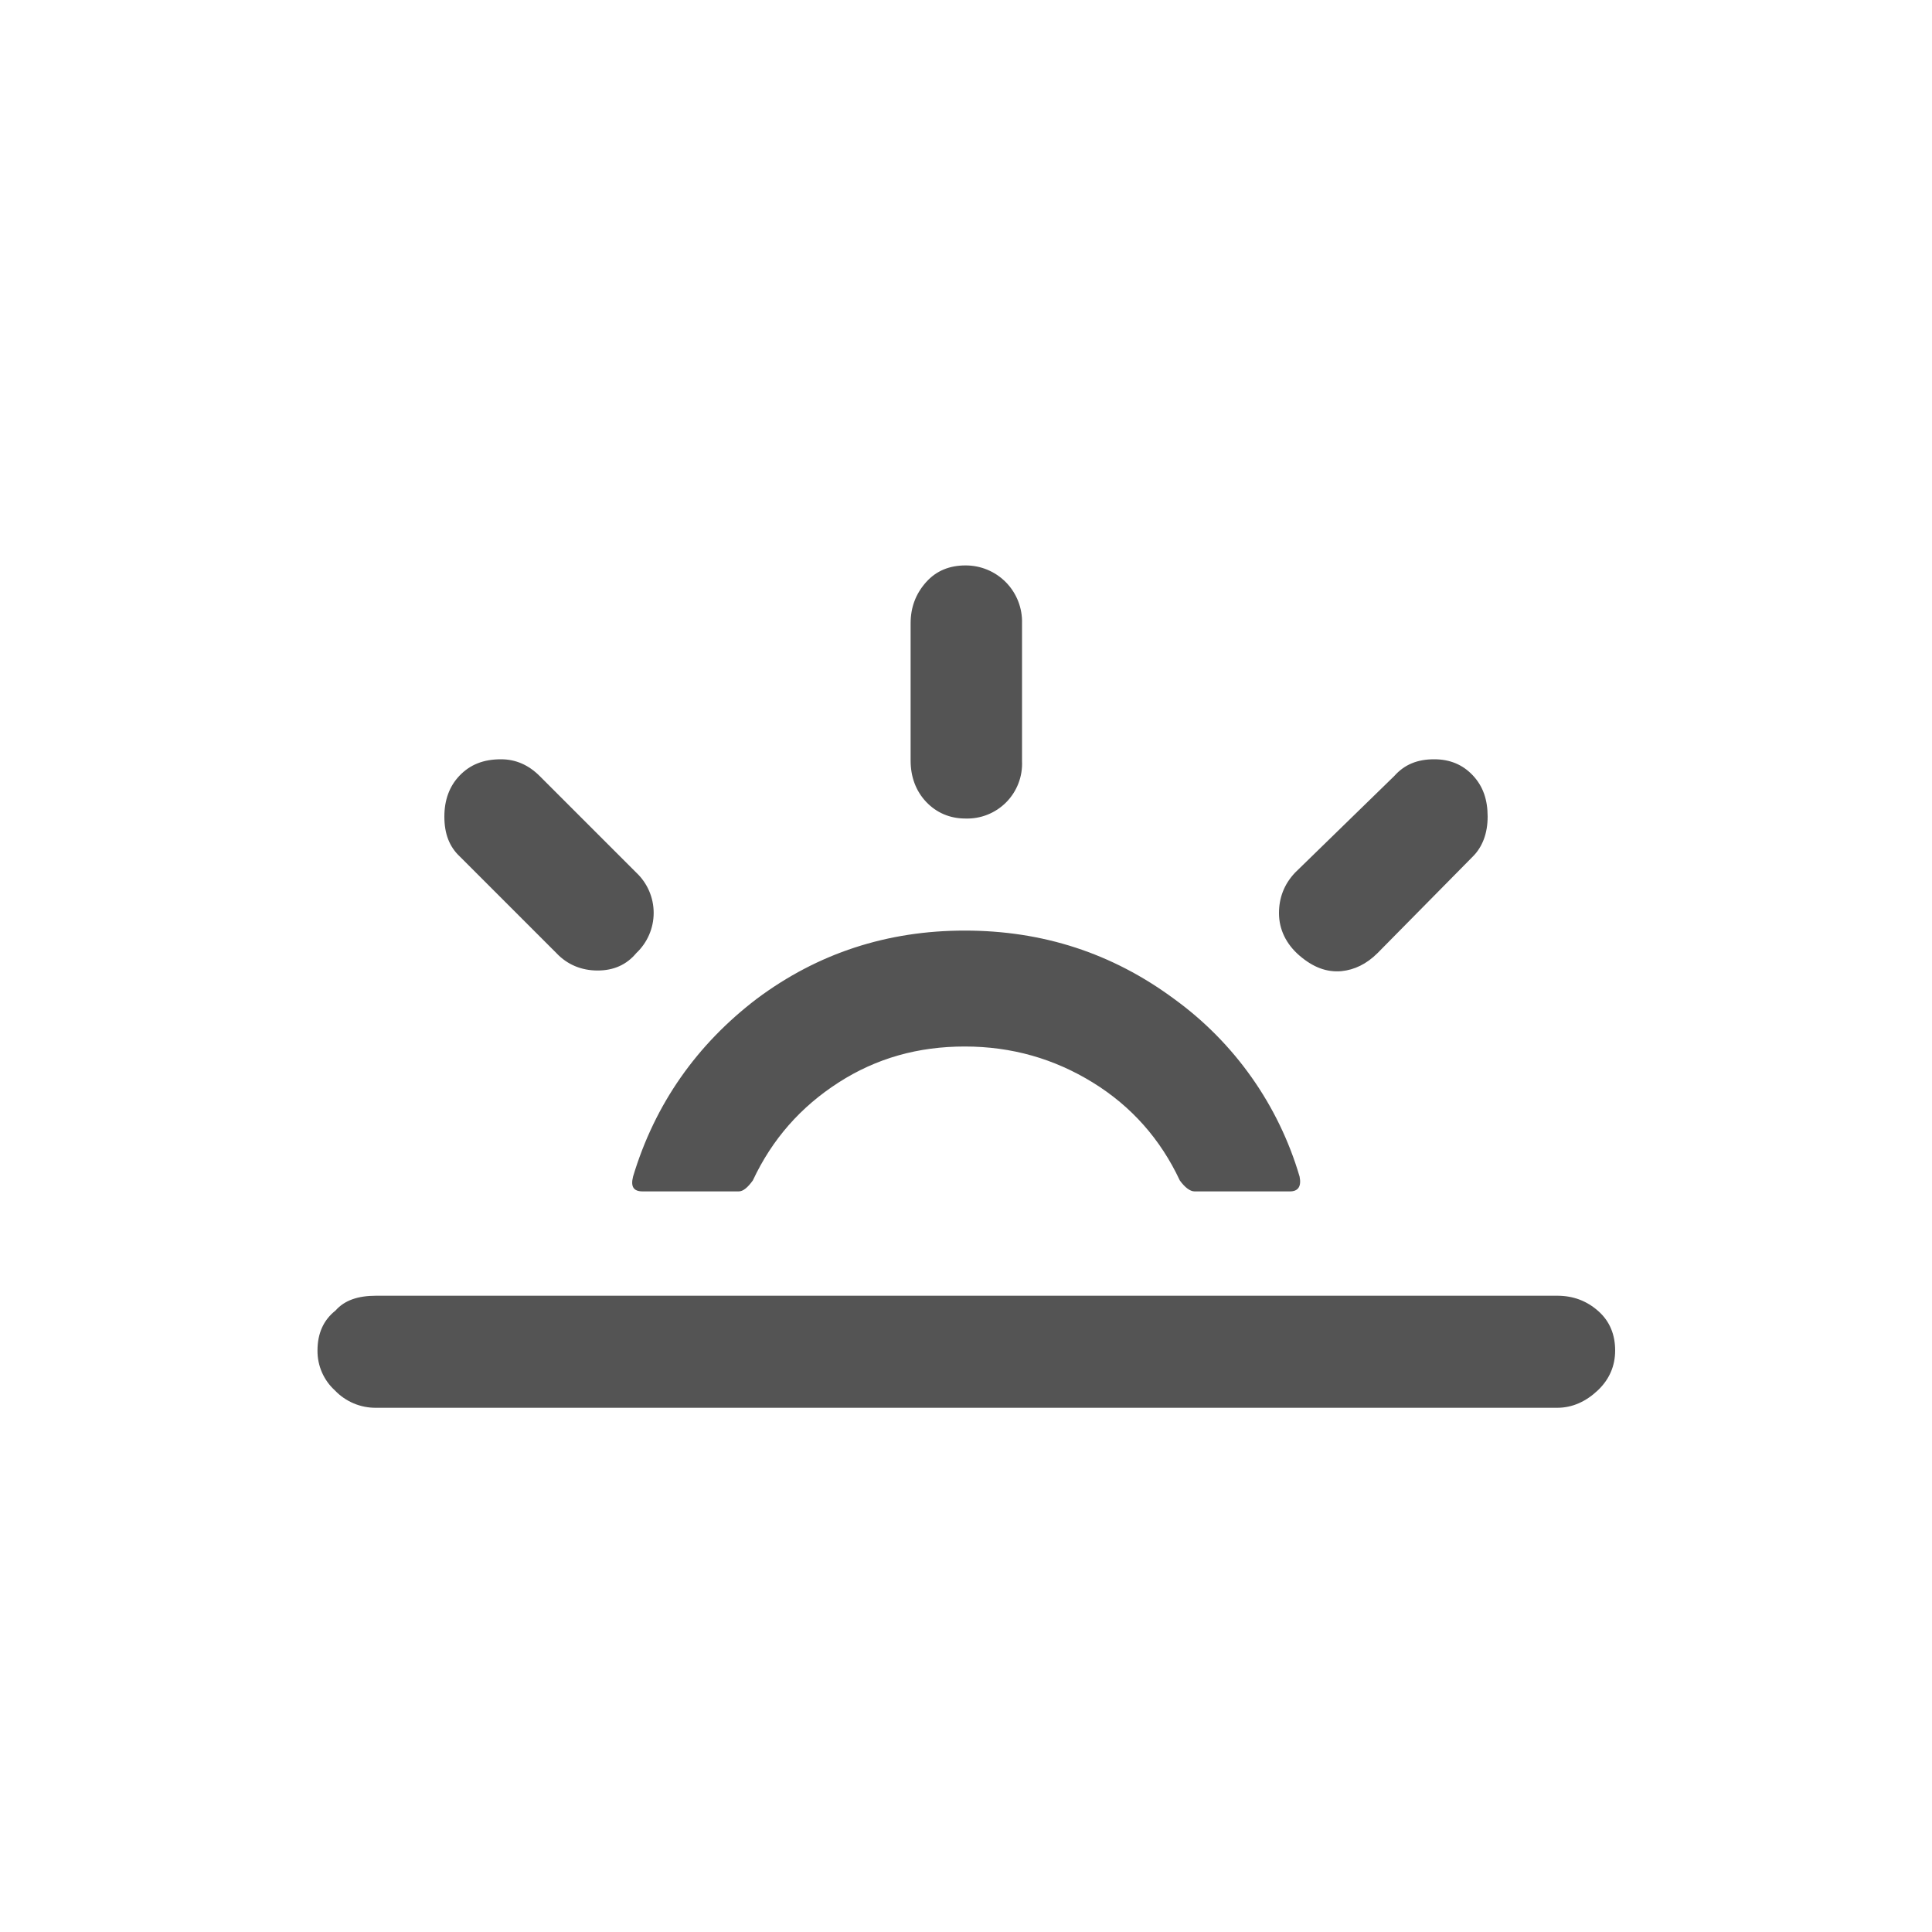
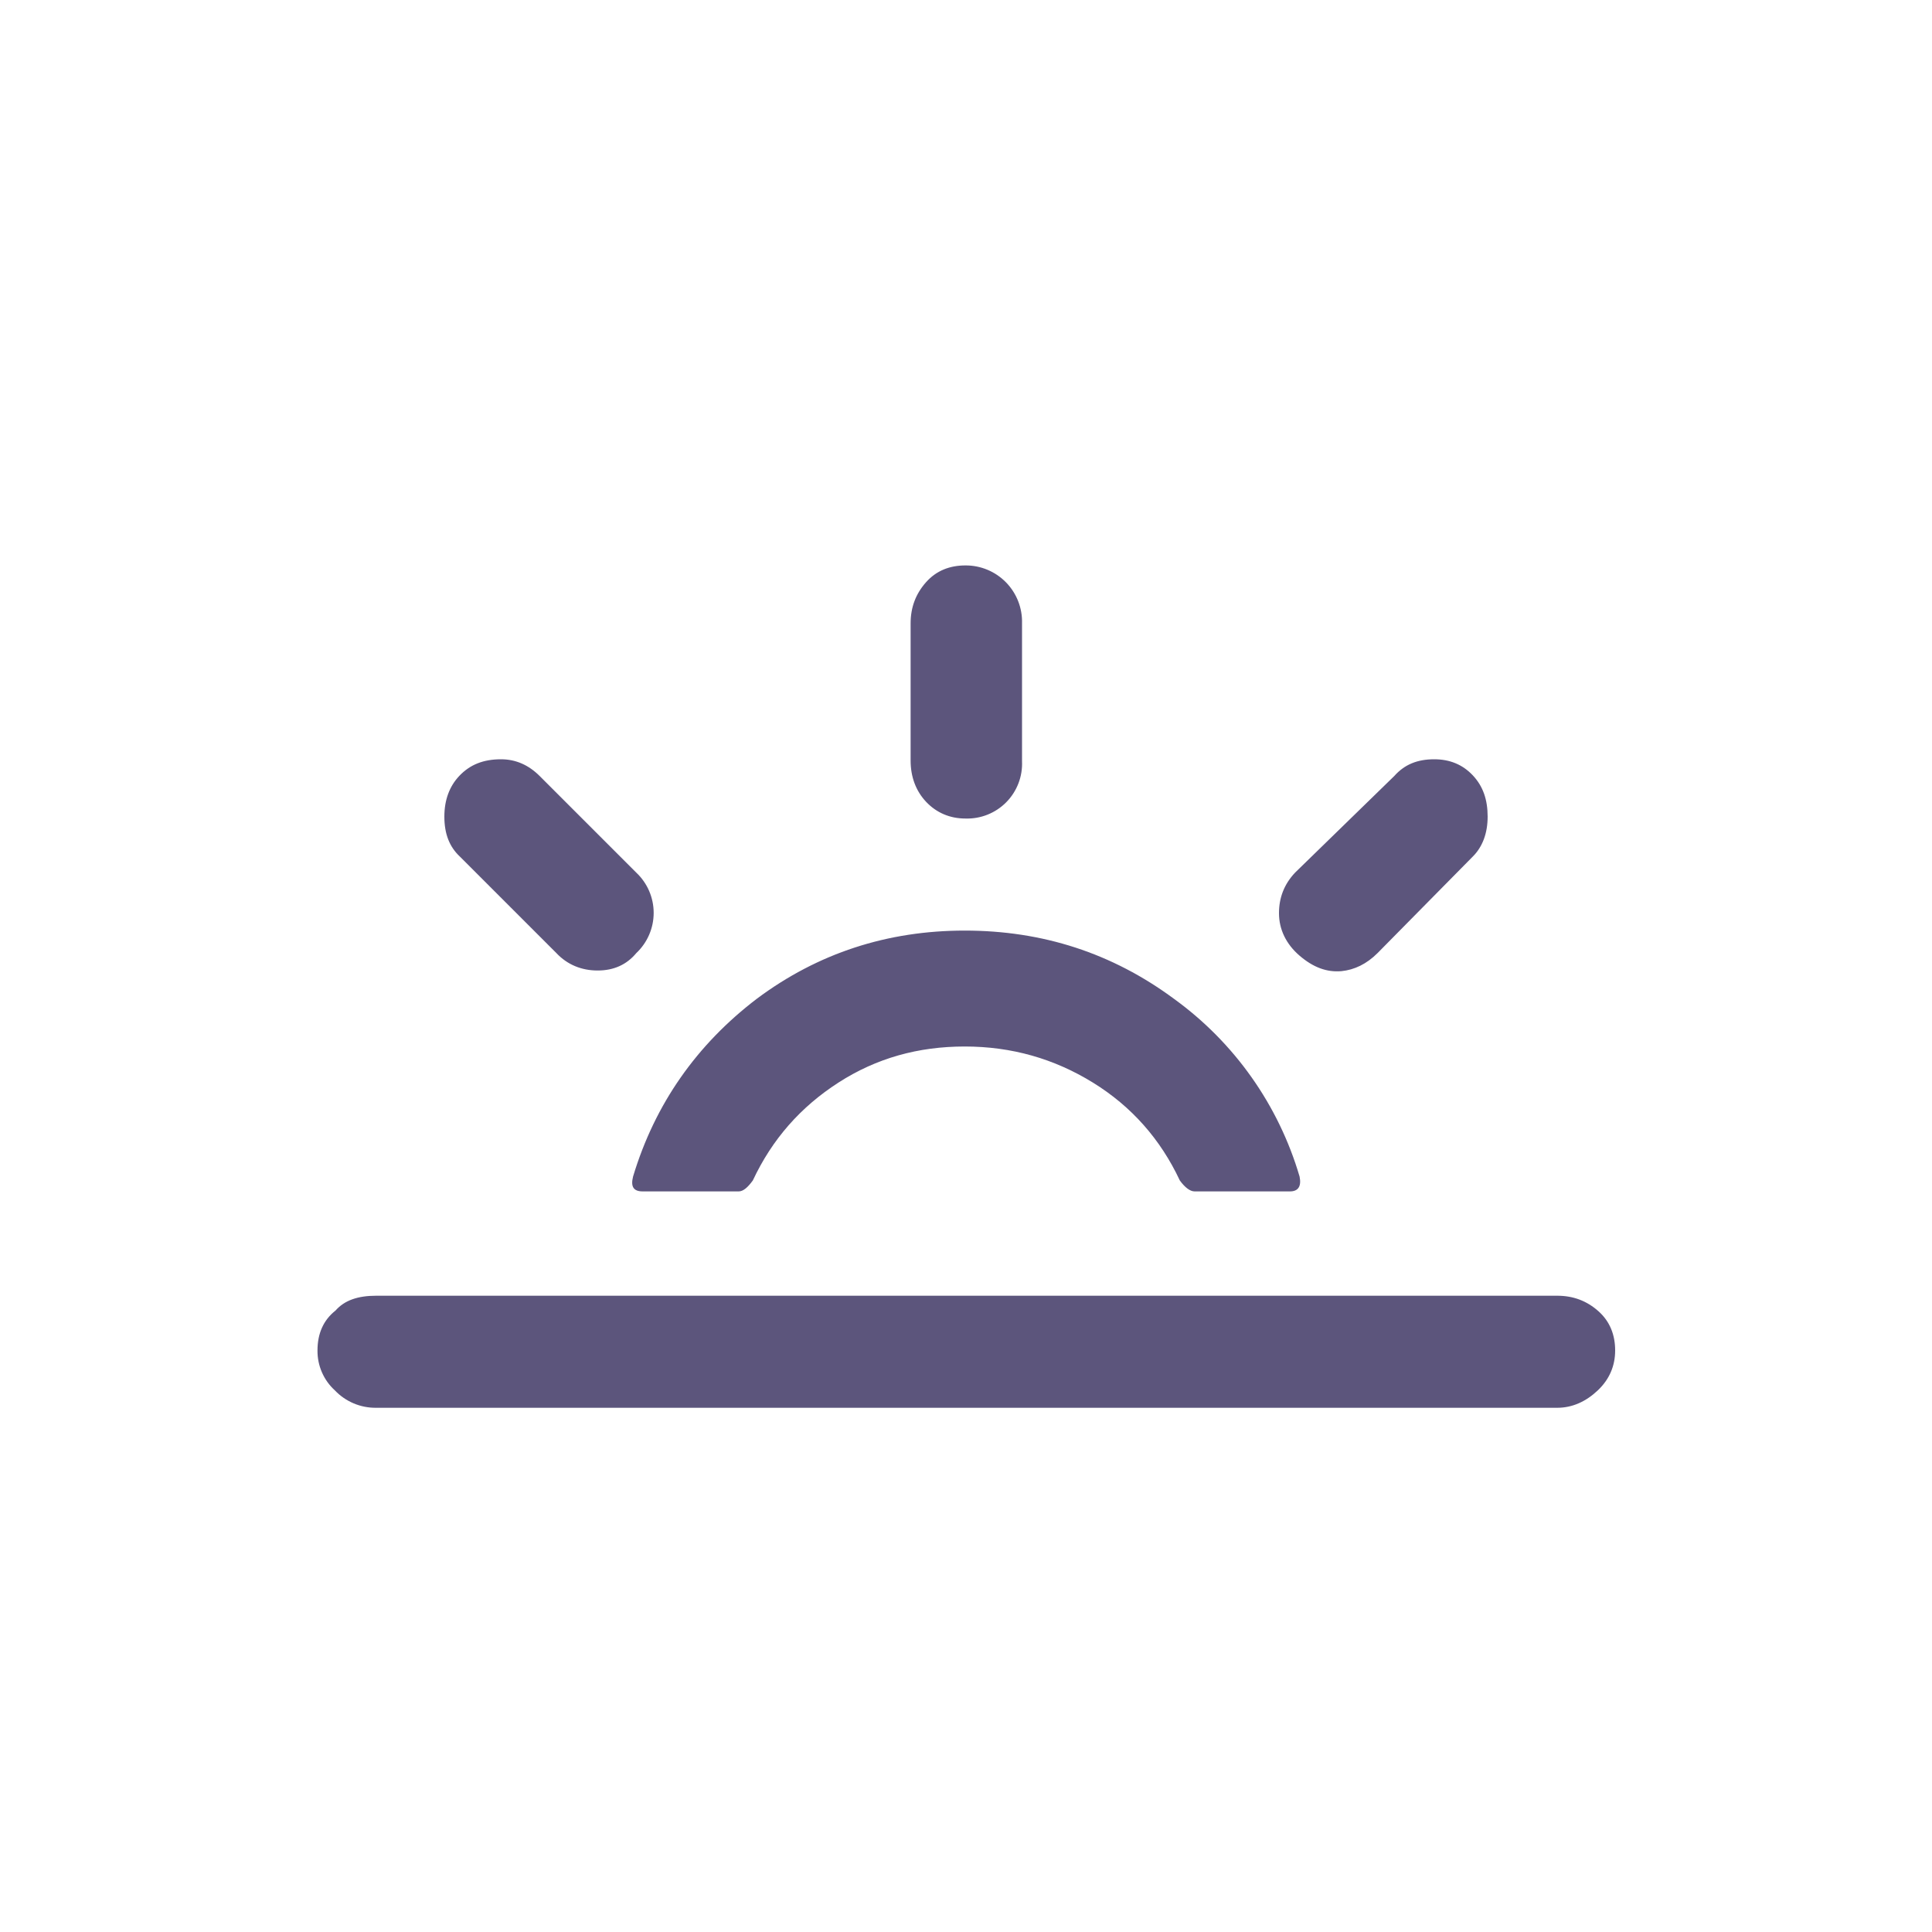
<svg xmlns="http://www.w3.org/2000/svg" width="32" height="32" viewBox="0 0 30 30">
-   <path fill="#545454" d="M4.93 20.97c0-.26.09-.47.28-.62c.14-.16.35-.23.63-.23h18.34c.25 0 .46.08.64.24c.18.16.26.37.26.61s-.09.45-.27.62s-.39.27-.63.27H5.84a.87.87 0 0 1-.64-.27a.826.826 0 0 1-.27-.62zm1.97-8.29c0-.26.08-.47.23-.63c.17-.18.38-.26.65-.26c.23 0 .43.09.6.26l1.5 1.5a.858.858 0 0 1 0 1.25c-.15.18-.35.27-.6.27s-.47-.09-.64-.27l-1.5-1.5c-.16-.15-.24-.35-.24-.62zm2.93 5.59c-.04.16.01.23.15.23h1.49c.07 0 .14-.06.22-.17c.3-.64.74-1.14 1.33-1.52s1.24-.56 1.96-.56c.73 0 1.39.19 1.99.56s1.05.88 1.35 1.52c.08.11.16.17.23.17h1.48c.13 0 .18-.08.15-.23a5.225 5.225 0 0 0-1.95-2.76c-.96-.71-2.04-1.06-3.25-1.06c-1.2 0-2.28.35-3.23 1.06c-.93.71-1.58 1.63-1.92 2.76zm4.31-6.46V9.68c0-.25.08-.46.24-.64c.16-.18.37-.26.61-.26a.874.874 0 0 1 .88.9v2.14a.852.852 0 0 1-.88.89c-.24 0-.45-.09-.61-.26s-.24-.39-.24-.64zm5.72 2.37c0-.24.08-.45.25-.63l1.54-1.5c.16-.18.36-.26.62-.26c.24 0 .44.08.6.25s.23.38.23.64s-.08.47-.23.62l-1.48 1.5c-.17.17-.36.26-.56.28c-.23.02-.44-.06-.65-.24s-.32-.41-.32-.66z" />
+   <path fill="#5c557c" d="M4.93 20.97c0-.26.09-.47.28-.62c.14-.16.35-.23.63-.23h18.34c.25 0 .46.08.64.24c.18.16.26.37.26.61s-.09.45-.27.62s-.39.27-.63.27H5.84a.87.87 0 0 1-.64-.27a.826.826 0 0 1-.27-.62zm1.97-8.29c0-.26.08-.47.23-.63c.17-.18.38-.26.65-.26c.23 0 .43.09.6.26l1.5 1.5a.858.858 0 0 1 0 1.25c-.15.18-.35.27-.6.27s-.47-.09-.64-.27l-1.5-1.5c-.16-.15-.24-.35-.24-.62zm2.93 5.59c-.04.16.01.23.15.23h1.49c.07 0 .14-.06.22-.17c.3-.64.74-1.14 1.33-1.52s1.24-.56 1.96-.56c.73 0 1.39.19 1.99.56s1.05.88 1.35 1.52c.08.11.16.17.23.17h1.48c.13 0 .18-.08.15-.23a5.225 5.225 0 0 0-1.95-2.76c-.96-.71-2.04-1.06-3.25-1.06c-1.2 0-2.28.35-3.23 1.06c-.93.71-1.58 1.63-1.92 2.76zm4.31-6.46V9.68c0-.25.08-.46.24-.64c.16-.18.37-.26.61-.26a.874.874 0 0 1 .88.9v2.14a.852.852 0 0 1-.88.89c-.24 0-.45-.09-.61-.26s-.24-.39-.24-.64zm5.72 2.37c0-.24.08-.45.25-.63l1.54-1.5c.16-.18.36-.26.62-.26c.24 0 .44.08.6.25s.23.38.23.64s-.08.47-.23.62l-1.48 1.5c-.17.17-.36.26-.56.28c-.23.02-.44-.06-.65-.24s-.32-.41-.32-.66z" />
</svg>
